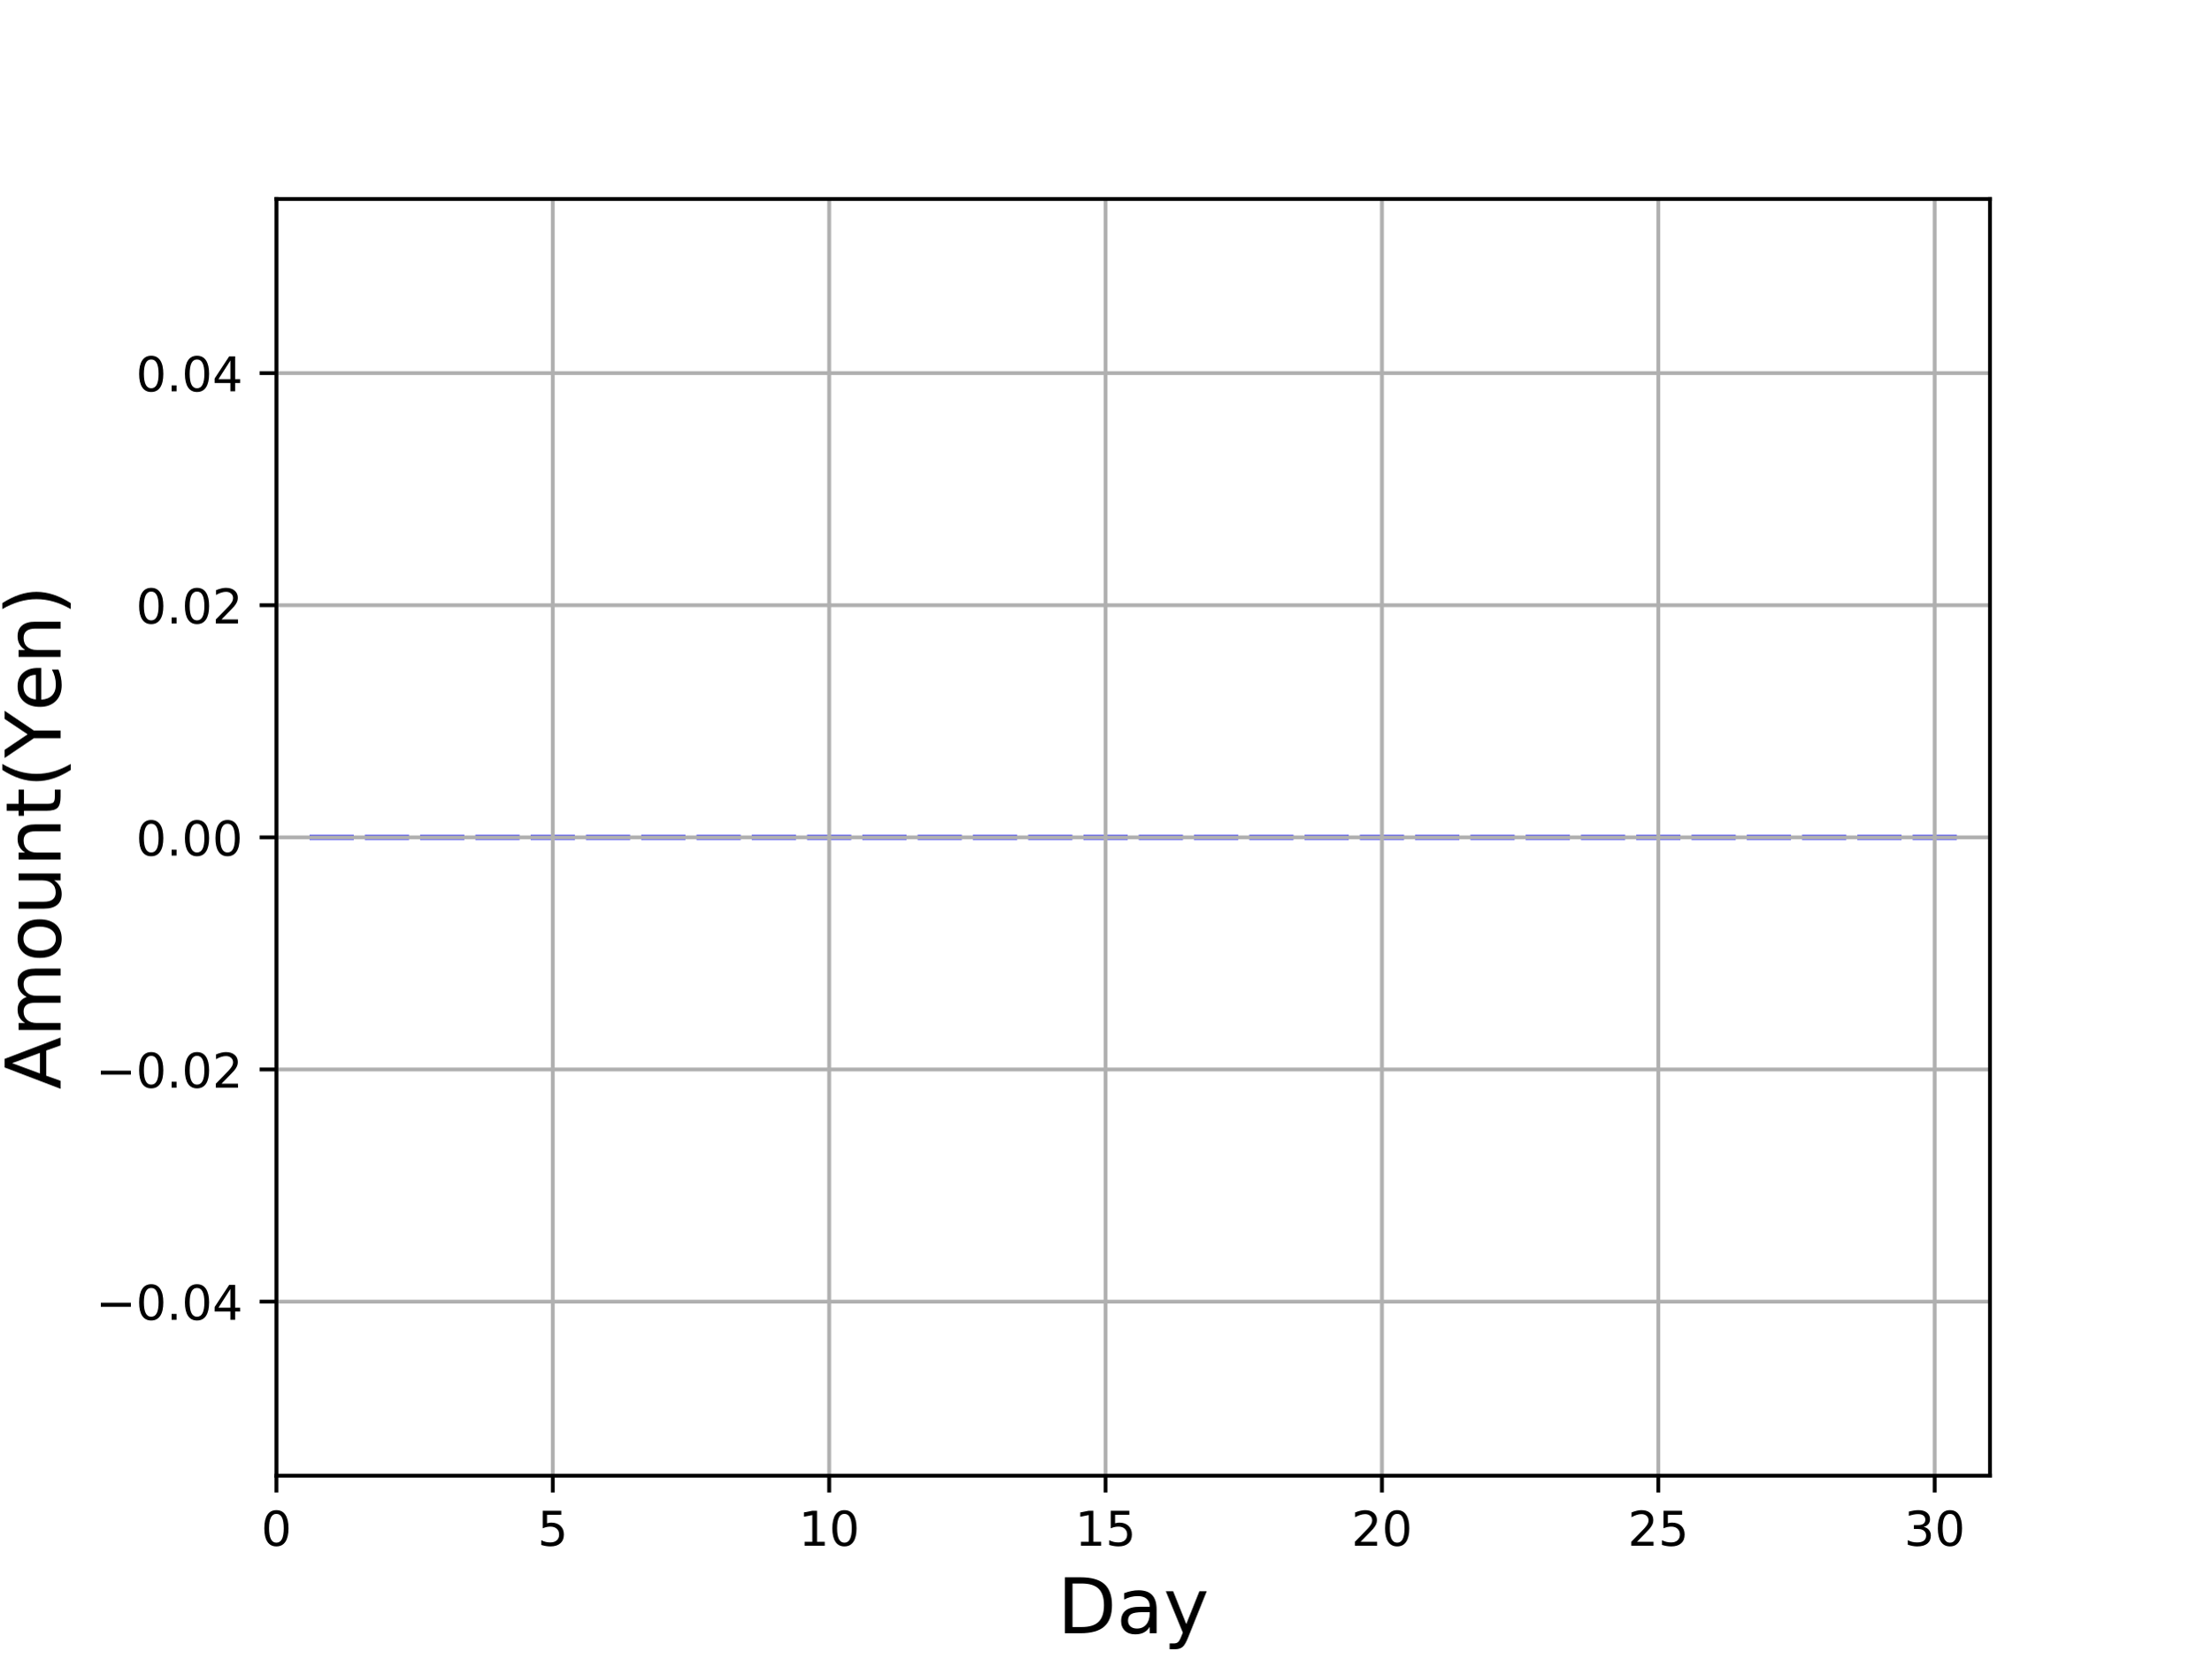
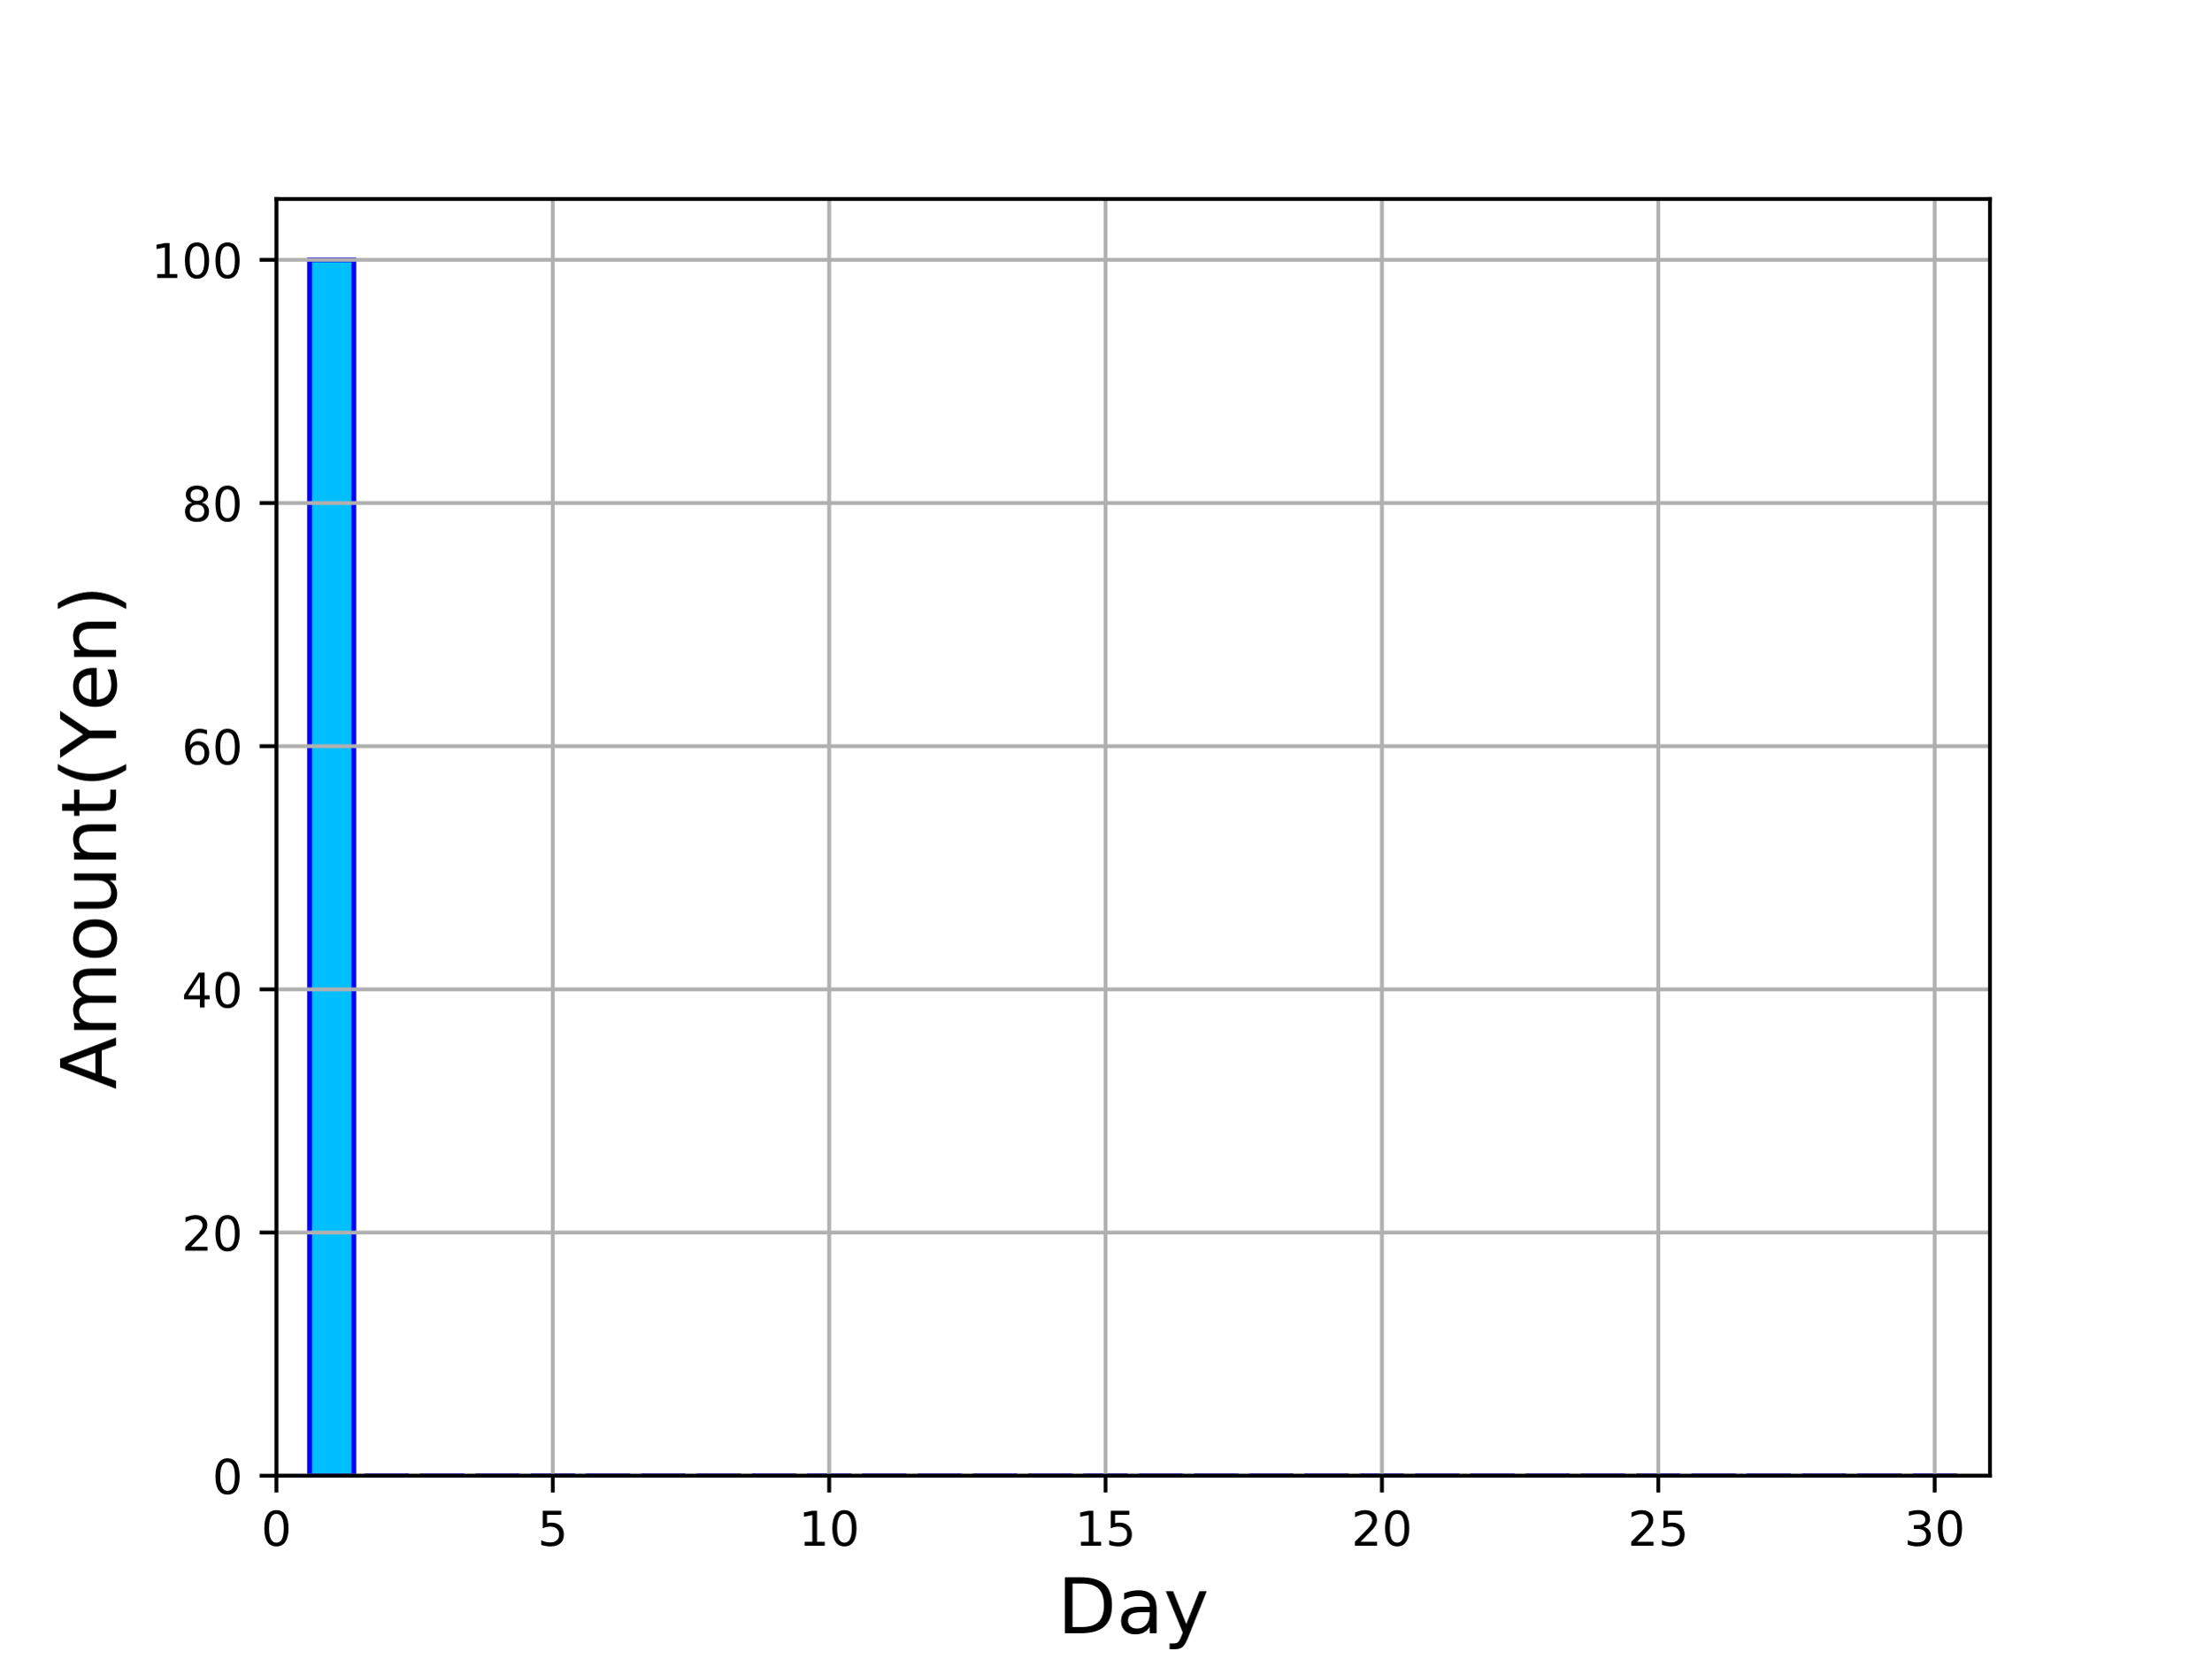
<svg xmlns="http://www.w3.org/2000/svg" xmlns:xlink="http://www.w3.org/1999/xlink" height="345.6pt" version="1.1" viewBox="0 0 460.8 345.6" width="460.8pt">
  <defs>
    <style type="text/css">
*{stroke-linecap:butt;stroke-linejoin:round;}
  </style>
  </defs>
  <g id="figure_1">
    <g id="patch_1">
      <path d="M 0 345.6  L 460.8 345.6  L 460.8 0  L 0 0  z " style="fill:none;" />
    </g>
    <g id="axes_1">
      <g id="patch_2">
        <path d="M 57.6 307.584  L 414.72 307.584  L 414.72 41.472  L 57.6 41.472  z " style="fill:none;" />
      </g>
      <g id="patch_3">
-         <path clip-path="url(#p0547ebb774)" d="M 64.512 174.528  L 73.728 174.528  L 73.728 174.528  L 64.512 174.528  z " style="fill:#00bfff;stroke:#0000ff;stroke-linejoin:miter;" />
+         <path clip-path="url(#pcde2039272)" d="M 64.512 307.584  L 73.728 307.584  L 73.728 54.144  L 64.512 54.144  z " style="fill:#00bfff;stroke:#0000ff;stroke-linejoin:miter;" />
      </g>
      <g id="patch_4">
-         <path clip-path="url(#p0547ebb774)" d="M 76.032 174.528  L 85.248 174.528  L 85.248 174.528  L 76.032 174.528  z " style="fill:#00bfff;stroke:#0000ff;stroke-linejoin:miter;" />
+         <path clip-path="url(#pcde2039272)" d="M 76.032 307.584  L 85.248 307.584  L 85.248 307.584  L 76.032 307.584  z " style="fill:#00bfff;stroke:#0000ff;stroke-linejoin:miter;" />
      </g>
      <g id="patch_5">
-         <path clip-path="url(#p0547ebb774)" d="M 87.552 174.528  L 96.768 174.528  L 96.768 174.528  L 87.552 174.528  z " style="fill:#00bfff;stroke:#0000ff;stroke-linejoin:miter;" />
+         <path clip-path="url(#pcde2039272)" d="M 87.552 307.584  L 96.768 307.584  L 96.768 307.584  L 87.552 307.584  z " style="fill:#00bfff;stroke:#0000ff;stroke-linejoin:miter;" />
      </g>
      <g id="patch_6">
-         <path clip-path="url(#p0547ebb774)" d="M 99.072 174.528  L 108.288 174.528  L 108.288 174.528  L 99.072 174.528  z " style="fill:#00bfff;stroke:#0000ff;stroke-linejoin:miter;" />
+         <path clip-path="url(#pcde2039272)" d="M 99.072 307.584  L 108.288 307.584  L 108.288 307.584  L 99.072 307.584  z " style="fill:#00bfff;stroke:#0000ff;stroke-linejoin:miter;" />
      </g>
      <g id="patch_7">
-         <path clip-path="url(#p0547ebb774)" d="M 110.592 174.528  L 119.808 174.528  L 119.808 174.528  L 110.592 174.528  z " style="fill:#00bfff;stroke:#0000ff;stroke-linejoin:miter;" />
+         <path clip-path="url(#pcde2039272)" d="M 110.592 307.584  L 119.808 307.584  L 119.808 307.584  L 110.592 307.584  z " style="fill:#00bfff;stroke:#0000ff;stroke-linejoin:miter;" />
      </g>
      <g id="patch_8">
-         <path clip-path="url(#p0547ebb774)" d="M 122.112 174.528  L 131.328 174.528  L 131.328 174.528  L 122.112 174.528  z " style="fill:#00bfff;stroke:#0000ff;stroke-linejoin:miter;" />
+         <path clip-path="url(#pcde2039272)" d="M 122.112 307.584  L 131.328 307.584  L 131.328 307.584  L 122.112 307.584  z " style="fill:#00bfff;stroke:#0000ff;stroke-linejoin:miter;" />
      </g>
      <g id="patch_9">
-         <path clip-path="url(#p0547ebb774)" d="M 133.632 174.528  L 142.848 174.528  L 142.848 174.528  L 133.632 174.528  z " style="fill:#00bfff;stroke:#0000ff;stroke-linejoin:miter;" />
+         <path clip-path="url(#pcde2039272)" d="M 133.632 307.584  L 142.848 307.584  L 142.848 307.584  L 133.632 307.584  z " style="fill:#00bfff;stroke:#0000ff;stroke-linejoin:miter;" />
      </g>
      <g id="patch_10">
-         <path clip-path="url(#p0547ebb774)" d="M 145.152 174.528  L 154.368 174.528  L 154.368 174.528  L 145.152 174.528  z " style="fill:#00bfff;stroke:#0000ff;stroke-linejoin:miter;" />
+         <path clip-path="url(#pcde2039272)" d="M 145.152 307.584  L 154.368 307.584  L 154.368 307.584  L 145.152 307.584  z " style="fill:#00bfff;stroke:#0000ff;stroke-linejoin:miter;" />
      </g>
      <g id="patch_11">
-         <path clip-path="url(#p0547ebb774)" d="M 156.672 174.528  L 165.888 174.528  L 165.888 174.528  L 156.672 174.528  z " style="fill:#00bfff;stroke:#0000ff;stroke-linejoin:miter;" />
+         <path clip-path="url(#pcde2039272)" d="M 156.672 307.584  L 165.888 307.584  L 165.888 307.584  L 156.672 307.584  z " style="fill:#00bfff;stroke:#0000ff;stroke-linejoin:miter;" />
      </g>
      <g id="patch_12">
-         <path clip-path="url(#p0547ebb774)" d="M 168.192 174.528  L 177.408 174.528  L 177.408 174.528  L 168.192 174.528  z " style="fill:#00bfff;stroke:#0000ff;stroke-linejoin:miter;" />
+         <path clip-path="url(#pcde2039272)" d="M 168.192 307.584  L 177.408 307.584  L 177.408 307.584  L 168.192 307.584  z " style="fill:#00bfff;stroke:#0000ff;stroke-linejoin:miter;" />
      </g>
      <g id="patch_13">
-         <path clip-path="url(#p0547ebb774)" d="M 179.712 174.528  L 188.928 174.528  L 188.928 174.528  L 179.712 174.528  z " style="fill:#00bfff;stroke:#0000ff;stroke-linejoin:miter;" />
+         <path clip-path="url(#pcde2039272)" d="M 179.712 307.584  L 188.928 307.584  L 188.928 307.584  L 179.712 307.584  z " style="fill:#00bfff;stroke:#0000ff;stroke-linejoin:miter;" />
      </g>
      <g id="patch_14">
-         <path clip-path="url(#p0547ebb774)" d="M 191.232 174.528  L 200.448 174.528  L 200.448 174.528  L 191.232 174.528  z " style="fill:#00bfff;stroke:#0000ff;stroke-linejoin:miter;" />
+         <path clip-path="url(#pcde2039272)" d="M 191.232 307.584  L 200.448 307.584  L 200.448 307.584  L 191.232 307.584  z " style="fill:#00bfff;stroke:#0000ff;stroke-linejoin:miter;" />
      </g>
      <g id="patch_15">
-         <path clip-path="url(#p0547ebb774)" d="M 202.752 174.528  L 211.968 174.528  L 211.968 174.528  L 202.752 174.528  z " style="fill:#00bfff;stroke:#0000ff;stroke-linejoin:miter;" />
+         <path clip-path="url(#pcde2039272)" d="M 202.752 307.584  L 211.968 307.584  L 211.968 307.584  L 202.752 307.584  z " style="fill:#00bfff;stroke:#0000ff;stroke-linejoin:miter;" />
      </g>
      <g id="patch_16">
-         <path clip-path="url(#p0547ebb774)" d="M 214.272 174.528  L 223.488 174.528  L 223.488 174.528  L 214.272 174.528  z " style="fill:#00bfff;stroke:#0000ff;stroke-linejoin:miter;" />
+         <path clip-path="url(#pcde2039272)" d="M 214.272 307.584  L 223.488 307.584  L 223.488 307.584  L 214.272 307.584  z " style="fill:#00bfff;stroke:#0000ff;stroke-linejoin:miter;" />
      </g>
      <g id="patch_17">
-         <path clip-path="url(#p0547ebb774)" d="M 225.792 174.528  L 235.008 174.528  L 235.008 174.528  L 225.792 174.528  z " style="fill:#00bfff;stroke:#0000ff;stroke-linejoin:miter;" />
+         <path clip-path="url(#pcde2039272)" d="M 225.792 307.584  L 235.008 307.584  L 235.008 307.584  L 225.792 307.584  z " style="fill:#00bfff;stroke:#0000ff;stroke-linejoin:miter;" />
      </g>
      <g id="patch_18">
-         <path clip-path="url(#p0547ebb774)" d="M 237.312 174.528  L 246.528 174.528  L 246.528 174.528  L 237.312 174.528  z " style="fill:#00bfff;stroke:#0000ff;stroke-linejoin:miter;" />
+         <path clip-path="url(#pcde2039272)" d="M 237.312 307.584  L 246.528 307.584  L 246.528 307.584  L 237.312 307.584  z " style="fill:#00bfff;stroke:#0000ff;stroke-linejoin:miter;" />
      </g>
      <g id="patch_19">
-         <path clip-path="url(#p0547ebb774)" d="M 248.832 174.528  L 258.048 174.528  L 258.048 174.528  L 248.832 174.528  z " style="fill:#00bfff;stroke:#0000ff;stroke-linejoin:miter;" />
+         <path clip-path="url(#pcde2039272)" d="M 248.832 307.584  L 258.048 307.584  L 258.048 307.584  L 248.832 307.584  z " style="fill:#00bfff;stroke:#0000ff;stroke-linejoin:miter;" />
      </g>
      <g id="patch_20">
-         <path clip-path="url(#p0547ebb774)" d="M 260.352 174.528  L 269.568 174.528  L 269.568 174.528  L 260.352 174.528  z " style="fill:#00bfff;stroke:#0000ff;stroke-linejoin:miter;" />
+         <path clip-path="url(#pcde2039272)" d="M 260.352 307.584  L 269.568 307.584  L 269.568 307.584  L 260.352 307.584  z " style="fill:#00bfff;stroke:#0000ff;stroke-linejoin:miter;" />
      </g>
      <g id="patch_21">
-         <path clip-path="url(#p0547ebb774)" d="M 271.872 174.528  L 281.088 174.528  L 281.088 174.528  L 271.872 174.528  z " style="fill:#00bfff;stroke:#0000ff;stroke-linejoin:miter;" />
+         <path clip-path="url(#pcde2039272)" d="M 271.872 307.584  L 281.088 307.584  L 281.088 307.584  L 271.872 307.584  z " style="fill:#00bfff;stroke:#0000ff;stroke-linejoin:miter;" />
      </g>
      <g id="patch_22">
-         <path clip-path="url(#p0547ebb774)" d="M 283.392 174.528  L 292.608 174.528  L 292.608 174.528  L 283.392 174.528  z " style="fill:#00bfff;stroke:#0000ff;stroke-linejoin:miter;" />
+         <path clip-path="url(#pcde2039272)" d="M 283.392 307.584  L 292.608 307.584  L 292.608 307.584  L 283.392 307.584  z " style="fill:#00bfff;stroke:#0000ff;stroke-linejoin:miter;" />
      </g>
      <g id="patch_23">
-         <path clip-path="url(#p0547ebb774)" d="M 294.912 174.528  L 304.128 174.528  L 304.128 174.528  L 294.912 174.528  z " style="fill:#00bfff;stroke:#0000ff;stroke-linejoin:miter;" />
+         <path clip-path="url(#pcde2039272)" d="M 294.912 307.584  L 304.128 307.584  L 304.128 307.584  L 294.912 307.584  z " style="fill:#00bfff;stroke:#0000ff;stroke-linejoin:miter;" />
      </g>
      <g id="patch_24">
-         <path clip-path="url(#p0547ebb774)" d="M 306.432 174.528  L 315.648 174.528  L 315.648 174.528  L 306.432 174.528  z " style="fill:#00bfff;stroke:#0000ff;stroke-linejoin:miter;" />
+         <path clip-path="url(#pcde2039272)" d="M 306.432 307.584  L 315.648 307.584  L 315.648 307.584  L 306.432 307.584  z " style="fill:#00bfff;stroke:#0000ff;stroke-linejoin:miter;" />
      </g>
      <g id="patch_25">
-         <path clip-path="url(#p0547ebb774)" d="M 317.952 174.528  L 327.168 174.528  L 327.168 174.528  L 317.952 174.528  z " style="fill:#00bfff;stroke:#0000ff;stroke-linejoin:miter;" />
+         <path clip-path="url(#pcde2039272)" d="M 317.952 307.584  L 327.168 307.584  L 327.168 307.584  L 317.952 307.584  z " style="fill:#00bfff;stroke:#0000ff;stroke-linejoin:miter;" />
      </g>
      <g id="patch_26">
-         <path clip-path="url(#p0547ebb774)" d="M 329.472 174.528  L 338.688 174.528  L 338.688 174.528  L 329.472 174.528  z " style="fill:#00bfff;stroke:#0000ff;stroke-linejoin:miter;" />
+         <path clip-path="url(#pcde2039272)" d="M 329.472 307.584  L 338.688 307.584  L 338.688 307.584  L 329.472 307.584  z " style="fill:#00bfff;stroke:#0000ff;stroke-linejoin:miter;" />
      </g>
      <g id="patch_27">
-         <path clip-path="url(#p0547ebb774)" d="M 340.992 174.528  L 350.208 174.528  L 350.208 174.528  L 340.992 174.528  z " style="fill:#00bfff;stroke:#0000ff;stroke-linejoin:miter;" />
+         <path clip-path="url(#pcde2039272)" d="M 340.992 307.584  L 350.208 307.584  L 350.208 307.584  L 340.992 307.584  z " style="fill:#00bfff;stroke:#0000ff;stroke-linejoin:miter;" />
      </g>
      <g id="patch_28">
-         <path clip-path="url(#p0547ebb774)" d="M 352.512 174.528  L 361.728 174.528  L 361.728 174.528  L 352.512 174.528  z " style="fill:#00bfff;stroke:#0000ff;stroke-linejoin:miter;" />
+         <path clip-path="url(#pcde2039272)" d="M 352.512 307.584  L 361.728 307.584  L 361.728 307.584  L 352.512 307.584  z " style="fill:#00bfff;stroke:#0000ff;stroke-linejoin:miter;" />
      </g>
      <g id="patch_29">
-         <path clip-path="url(#p0547ebb774)" d="M 364.032 174.528  L 373.248 174.528  L 373.248 174.528  L 364.032 174.528  z " style="fill:#00bfff;stroke:#0000ff;stroke-linejoin:miter;" />
+         <path clip-path="url(#pcde2039272)" d="M 364.032 307.584  L 373.248 307.584  L 373.248 307.584  L 364.032 307.584  z " style="fill:#00bfff;stroke:#0000ff;stroke-linejoin:miter;" />
      </g>
      <g id="patch_30">
-         <path clip-path="url(#p0547ebb774)" d="M 375.552 174.528  L 384.768 174.528  L 384.768 174.528  L 375.552 174.528  z " style="fill:#00bfff;stroke:#0000ff;stroke-linejoin:miter;" />
+         <path clip-path="url(#pcde2039272)" d="M 375.552 307.584  L 384.768 307.584  L 384.768 307.584  L 375.552 307.584  z " style="fill:#00bfff;stroke:#0000ff;stroke-linejoin:miter;" />
      </g>
      <g id="patch_31">
-         <path clip-path="url(#p0547ebb774)" d="M 387.072 174.528  L 396.288 174.528  L 396.288 174.528  L 387.072 174.528  z " style="fill:#00bfff;stroke:#0000ff;stroke-linejoin:miter;" />
+         <path clip-path="url(#pcde2039272)" d="M 387.072 307.584  L 396.288 307.584  L 396.288 307.584  L 387.072 307.584  z " style="fill:#00bfff;stroke:#0000ff;stroke-linejoin:miter;" />
      </g>
      <g id="patch_32">
-         <path clip-path="url(#p0547ebb774)" d="M 398.592 174.528  L 407.808 174.528  L 407.808 174.528  L 398.592 174.528  z " style="fill:#00bfff;stroke:#0000ff;stroke-linejoin:miter;" />
+         <path clip-path="url(#pcde2039272)" d="M 398.592 307.584  L 407.808 307.584  L 407.808 307.584  L 398.592 307.584  z " style="fill:#00bfff;stroke:#0000ff;stroke-linejoin:miter;" />
      </g>
      <g id="matplotlib.axis_1">
        <g id="xtick_1">
          <g id="line2d_1">
-             <path clip-path="url(#p0547ebb774)" d="M 57.6 307.584  L 57.6 41.472  " style="fill:none;stroke:#b0b0b0;stroke-linecap:square;stroke-width:0.8;" />
+             <path clip-path="url(#pcde2039272)" d="M 57.6 307.584  L 57.6 41.472  " style="fill:none;stroke:#b0b0b0;stroke-linecap:square;stroke-width:0.8;" />
          </g>
          <g id="line2d_2">
            <defs>
-               <path d="M 0 0  L 0 3.5  " id="mde646bee61" style="stroke:#000000;stroke-width:0.8;" />
-             </defs>
-             <g>
-               <use style="stroke:#000000;stroke-width:0.8;" x="57.6" xlink:href="#mde646bee61" y="307.584" />
+               <path d="M 0 0  L 0 3.5  " id="m57286261e5" style="stroke:#000000;stroke-width:0.8;" />
+             </defs>
+             <g>
+               <use style="stroke:#000000;stroke-width:0.8;" x="57.6" xlink:href="#m57286261e5" y="307.584" />
            </g>
          </g>
          <g id="text_1">
            <defs>
              <path d="M 31.781 66.406  Q 24.172 66.406 20.328 58.906  Q 16.5 51.422 16.5 36.375  Q 16.5 21.391 20.328 13.891  Q 24.172 6.391 31.781 6.391  Q 39.453 6.391 43.281 13.891  Q 47.125 21.391 47.125 36.375  Q 47.125 51.422 43.281 58.906  Q 39.453 66.406 31.781 66.406  z M 31.781 74.219  Q 44.047 74.219 50.516 64.516  Q 56.984 54.828 56.984 36.375  Q 56.984 17.969 50.516 8.266  Q 44.047 -1.422 31.781 -1.422  Q 19.531 -1.422 13.062 8.266  Q 6.594 17.969 6.594 36.375  Q 6.594 54.828 13.062 64.516  Q 19.531 74.219 31.781 74.219  z " id="DejaVuSans-48" />
            </defs>
            <g transform="translate(54.41875 322.1824)scale(0.1 -0.1)">
              <use xlink:href="#DejaVuSans-48" />
            </g>
          </g>
        </g>
        <g id="xtick_2">
          <g id="line2d_3">
-             <path clip-path="url(#p0547ebb774)" d="M 115.2 307.584  L 115.2 41.472  " style="fill:none;stroke:#b0b0b0;stroke-linecap:square;stroke-width:0.8;" />
+             <path clip-path="url(#pcde2039272)" d="M 115.2 307.584  L 115.2 41.472  " style="fill:none;stroke:#b0b0b0;stroke-linecap:square;stroke-width:0.8;" />
          </g>
          <g id="line2d_4">
            <g>
-               <use style="stroke:#000000;stroke-width:0.8;" x="115.2" xlink:href="#mde646bee61" y="307.584" />
+               <use style="stroke:#000000;stroke-width:0.8;" x="115.2" xlink:href="#m57286261e5" y="307.584" />
            </g>
          </g>
          <g id="text_2">
            <defs>
              <path d="M 10.797 72.906  L 49.516 72.906  L 49.516 64.594  L 19.828 64.594  L 19.828 46.734  Q 21.969 47.469 24.109 47.828  Q 26.266 48.188 28.422 48.188  Q 40.625 48.188 47.75 41.5  Q 54.891 34.812 54.891 23.391  Q 54.891 11.625 47.562 5.094  Q 40.234 -1.422 26.906 -1.422  Q 22.312 -1.422 17.547 -0.641  Q 12.797 0.141 7.719 1.703  L 7.719 11.625  Q 12.109 9.234 16.797 8.062  Q 21.484 6.891 26.703 6.891  Q 35.156 6.891 40.078 11.328  Q 45.016 15.766 45.016 23.391  Q 45.016 31 40.078 35.438  Q 35.156 39.891 26.703 39.891  Q 22.75 39.891 18.812 39.016  Q 14.891 38.141 10.797 36.281  z " id="DejaVuSans-53" />
            </defs>
            <g transform="translate(112.0187 322.1824)scale(0.1 -0.1)">
              <use xlink:href="#DejaVuSans-53" />
            </g>
          </g>
        </g>
        <g id="xtick_3">
          <g id="line2d_5">
-             <path clip-path="url(#p0547ebb774)" d="M 172.8 307.584  L 172.8 41.472  " style="fill:none;stroke:#b0b0b0;stroke-linecap:square;stroke-width:0.8;" />
+             <path clip-path="url(#pcde2039272)" d="M 172.8 307.584  L 172.8 41.472  " style="fill:none;stroke:#b0b0b0;stroke-linecap:square;stroke-width:0.8;" />
          </g>
          <g id="line2d_6">
            <g>
-               <use style="stroke:#000000;stroke-width:0.8;" x="172.8" xlink:href="#mde646bee61" y="307.584" />
+               <use style="stroke:#000000;stroke-width:0.8;" x="172.8" xlink:href="#m57286261e5" y="307.584" />
            </g>
          </g>
          <g id="text_3">
            <defs>
              <path d="M 12.406 8.297  L 28.516 8.297  L 28.516 63.922  L 10.984 60.406  L 10.984 69.391  L 28.422 72.906  L 38.281 72.906  L 38.281 8.297  L 54.391 8.297  L 54.391 0  L 12.406 0  z " id="DejaVuSans-49" />
            </defs>
            <g transform="translate(166.4375 322.1824)scale(0.1 -0.1)">
              <use xlink:href="#DejaVuSans-49" />
              <use x="63.623" xlink:href="#DejaVuSans-48" />
            </g>
          </g>
        </g>
        <g id="xtick_4">
          <g id="line2d_7">
-             <path clip-path="url(#p0547ebb774)" d="M 230.4 307.584  L 230.4 41.472  " style="fill:none;stroke:#b0b0b0;stroke-linecap:square;stroke-width:0.8;" />
+             <path clip-path="url(#pcde2039272)" d="M 230.4 307.584  L 230.4 41.472  " style="fill:none;stroke:#b0b0b0;stroke-linecap:square;stroke-width:0.8;" />
          </g>
          <g id="line2d_8">
            <g>
-               <use style="stroke:#000000;stroke-width:0.8;" x="230.4" xlink:href="#mde646bee61" y="307.584" />
+               <use style="stroke:#000000;stroke-width:0.8;" x="230.4" xlink:href="#m57286261e5" y="307.584" />
            </g>
          </g>
          <g id="text_4">
            <g transform="translate(224.0375 322.1824)scale(0.1 -0.1)">
              <use xlink:href="#DejaVuSans-49" />
              <use x="63.623" xlink:href="#DejaVuSans-53" />
            </g>
          </g>
        </g>
        <g id="xtick_5">
          <g id="line2d_9">
-             <path clip-path="url(#p0547ebb774)" d="M 288 307.584  L 288 41.472  " style="fill:none;stroke:#b0b0b0;stroke-linecap:square;stroke-width:0.8;" />
+             <path clip-path="url(#pcde2039272)" d="M 288 307.584  L 288 41.472  " style="fill:none;stroke:#b0b0b0;stroke-linecap:square;stroke-width:0.8;" />
          </g>
          <g id="line2d_10">
            <g>
-               <use style="stroke:#000000;stroke-width:0.8;" x="288" xlink:href="#mde646bee61" y="307.584" />
+               <use style="stroke:#000000;stroke-width:0.8;" x="288" xlink:href="#m57286261e5" y="307.584" />
            </g>
          </g>
          <g id="text_5">
            <defs>
              <path d="M 19.188 8.297  L 53.609 8.297  L 53.609 0  L 7.328 0  L 7.328 8.297  Q 12.938 14.109 22.625 23.891  Q 32.328 33.688 34.812 36.531  Q 39.547 41.844 41.422 45.531  Q 43.312 49.219 43.312 52.781  Q 43.312 58.594 39.234 62.25  Q 35.156 65.922 28.609 65.922  Q 23.969 65.922 18.812 64.312  Q 13.672 62.703 7.812 59.422  L 7.812 69.391  Q 13.766 71.781 18.938 73  Q 24.125 74.219 28.422 74.219  Q 39.75 74.219 46.484 68.547  Q 53.219 62.891 53.219 53.422  Q 53.219 48.922 51.531 44.891  Q 49.859 40.875 45.406 35.406  Q 44.188 33.984 37.641 27.219  Q 31.109 20.453 19.188 8.297  z " id="DejaVuSans-50" />
            </defs>
            <g transform="translate(281.6375 322.1824)scale(0.1 -0.1)">
              <use xlink:href="#DejaVuSans-50" />
              <use x="63.623" xlink:href="#DejaVuSans-48" />
            </g>
          </g>
        </g>
        <g id="xtick_6">
          <g id="line2d_11">
-             <path clip-path="url(#p0547ebb774)" d="M 345.6 307.584  L 345.6 41.472  " style="fill:none;stroke:#b0b0b0;stroke-linecap:square;stroke-width:0.8;" />
+             <path clip-path="url(#pcde2039272)" d="M 345.6 307.584  L 345.6 41.472  " style="fill:none;stroke:#b0b0b0;stroke-linecap:square;stroke-width:0.8;" />
          </g>
          <g id="line2d_12">
            <g>
-               <use style="stroke:#000000;stroke-width:0.8;" x="345.6" xlink:href="#mde646bee61" y="307.584" />
+               <use style="stroke:#000000;stroke-width:0.8;" x="345.6" xlink:href="#m57286261e5" y="307.584" />
            </g>
          </g>
          <g id="text_6">
            <g transform="translate(339.2375 322.1824)scale(0.1 -0.1)">
              <use xlink:href="#DejaVuSans-50" />
              <use x="63.623" xlink:href="#DejaVuSans-53" />
            </g>
          </g>
        </g>
        <g id="xtick_7">
          <g id="line2d_13">
-             <path clip-path="url(#p0547ebb774)" d="M 403.2 307.584  L 403.2 41.472  " style="fill:none;stroke:#b0b0b0;stroke-linecap:square;stroke-width:0.8;" />
+             <path clip-path="url(#pcde2039272)" d="M 403.2 307.584  L 403.2 41.472  " style="fill:none;stroke:#b0b0b0;stroke-linecap:square;stroke-width:0.8;" />
          </g>
          <g id="line2d_14">
            <g>
-               <use style="stroke:#000000;stroke-width:0.8;" x="403.2" xlink:href="#mde646bee61" y="307.584" />
+               <use style="stroke:#000000;stroke-width:0.8;" x="403.2" xlink:href="#m57286261e5" y="307.584" />
            </g>
          </g>
          <g id="text_7">
            <defs>
              <path d="M 40.578 39.312  Q 47.656 37.797 51.625 33  Q 55.609 28.219 55.609 21.188  Q 55.609 10.406 48.188 4.484  Q 40.766 -1.422 27.094 -1.422  Q 22.516 -1.422 17.656 -0.516  Q 12.797 0.391 7.625 2.203  L 7.625 11.719  Q 11.719 9.328 16.594 8.109  Q 21.484 6.891 26.812 6.891  Q 36.078 6.891 40.938 10.547  Q 45.797 14.203 45.797 21.188  Q 45.797 27.641 41.281 31.266  Q 36.766 34.906 28.719 34.906  L 20.219 34.906  L 20.219 43.016  L 29.109 43.016  Q 36.375 43.016 40.234 45.922  Q 44.094 48.828 44.094 54.297  Q 44.094 59.906 40.109 62.906  Q 36.141 65.922 28.719 65.922  Q 24.656 65.922 20.016 65.031  Q 15.375 64.156 9.812 62.312  L 9.812 71.094  Q 15.438 72.656 20.344 73.438  Q 25.25 74.219 29.594 74.219  Q 40.828 74.219 47.359 69.109  Q 53.906 64.016 53.906 55.328  Q 53.906 49.266 50.438 45.094  Q 46.969 40.922 40.578 39.312  z " id="DejaVuSans-51" />
            </defs>
            <g transform="translate(396.8375 322.1824)scale(0.1 -0.1)">
              <use xlink:href="#DejaVuSans-51" />
              <use x="63.623" xlink:href="#DejaVuSans-48" />
            </g>
          </g>
        </g>
        <g id="text_8">
          <defs>
            <path d="M 19.672 64.797  L 19.672 8.109  L 31.594 8.109  Q 46.688 8.109 53.688 14.938  Q 60.688 21.781 60.688 36.531  Q 60.688 51.172 53.688 57.984  Q 46.688 64.797 31.594 64.797  z M 9.812 72.906  L 30.078 72.906  Q 51.266 72.906 61.172 64.094  Q 71.094 55.281 71.094 36.531  Q 71.094 17.672 61.125 8.828  Q 51.172 0 30.078 0  L 9.812 0  z " id="DejaVuSans-68" />
            <path d="M 34.281 27.484  Q 23.391 27.484 19.188 25  Q 14.984 22.516 14.984 16.5  Q 14.984 11.719 18.141 8.906  Q 21.297 6.109 26.703 6.109  Q 34.188 6.109 38.703 11.406  Q 43.219 16.703 43.219 25.484  L 43.219 27.484  z M 52.203 31.203  L 52.203 0  L 43.219 0  L 43.219 8.297  Q 40.141 3.328 35.547 0.953  Q 30.953 -1.422 24.312 -1.422  Q 15.922 -1.422 10.953 3.297  Q 6 8.016 6 15.922  Q 6 25.141 12.172 29.828  Q 18.359 34.516 30.609 34.516  L 43.219 34.516  L 43.219 35.406  Q 43.219 41.609 39.141 45  Q 35.062 48.391 27.688 48.391  Q 23 48.391 18.547 47.266  Q 14.109 46.141 10.016 43.891  L 10.016 52.203  Q 14.938 54.109 19.578 55.047  Q 24.219 56 28.609 56  Q 40.484 56 46.344 49.844  Q 52.203 43.703 52.203 31.203  z " id="DejaVuSans-97" />
            <path d="M 32.172 -5.078  Q 28.375 -14.844 24.75 -17.812  Q 21.141 -20.797 15.094 -20.797  L 7.906 -20.797  L 7.906 -13.281  L 13.188 -13.281  Q 16.891 -13.281 18.938 -11.516  Q 21 -9.766 23.484 -3.219  L 25.094 0.875  L 2.984 54.688  L 12.5 54.688  L 29.594 11.922  L 46.688 54.688  L 56.203 54.688  z " id="DejaVuSans-121" />
          </defs>
          <g transform="translate(220.3625 340.4196)scale(0.16 -0.16)">
            <use xlink:href="#DejaVuSans-68" />
            <use x="77.002" xlink:href="#DejaVuSans-97" />
            <use x="138.281" xlink:href="#DejaVuSans-121" />
          </g>
        </g>
      </g>
      <g id="matplotlib.axis_2">
        <g id="ytick_1">
          <g id="line2d_15">
-             <path clip-path="url(#p0547ebb774)" d="M 57.6 271.296  L 414.72 271.296  " style="fill:none;stroke:#b0b0b0;stroke-linecap:square;stroke-width:0.8;" />
+             <path clip-path="url(#pcde2039272)" d="M 57.6 307.584  L 414.72 307.584  " style="fill:none;stroke:#b0b0b0;stroke-linecap:square;stroke-width:0.8;" />
          </g>
          <g id="line2d_16">
            <defs>
-               <path d="M 0 0  L -3.5 0  " id="m40915c09cc" style="stroke:#000000;stroke-width:0.8;" />
-             </defs>
-             <g>
-               <use style="stroke:#000000;stroke-width:0.8;" x="57.6" xlink:href="#m40915c09cc" y="271.296" />
+               <path d="M 0 0  L -3.5 0  " id="m021aee9ee1" style="stroke:#000000;stroke-width:0.8;" />
+             </defs>
+             <g>
+               <use style="stroke:#000000;stroke-width:0.8;" x="57.6" xlink:href="#m021aee9ee1" y="307.584" />
            </g>
          </g>
          <g id="text_9">
-             <defs>
-               <path d="M 10.594 35.5  L 73.188 35.5  L 73.188 27.203  L 10.594 27.203  z " id="DejaVuSans-8722" />
-               <path d="M 10.688 12.406  L 21 12.406  L 21 0  L 10.688 0  z " id="DejaVuSans-46" />
-               <path d="M 37.797 64.312  L 12.891 25.391  L 37.797 25.391  z M 35.203 72.906  L 47.609 72.906  L 47.609 25.391  L 58.016 25.391  L 58.016 17.188  L 47.609 17.188  L 47.609 0  L 37.797 0  L 37.797 17.188  L 4.891 17.188  L 4.891 26.703  z " id="DejaVuSans-52" />
-             </defs>
-             <g transform="translate(19.95469 275.0952)scale(0.1 -0.1)">
-               <use xlink:href="#DejaVuSans-8722" />
-               <use x="83.789" xlink:href="#DejaVuSans-48" />
-               <use x="147.412" xlink:href="#DejaVuSans-46" />
-               <use x="179.199" xlink:href="#DejaVuSans-48" />
-               <use x="242.822" xlink:href="#DejaVuSans-52" />
+             <g transform="translate(44.2375 311.3832)scale(0.1 -0.1)">
+               <use xlink:href="#DejaVuSans-48" />
            </g>
          </g>
        </g>
        <g id="ytick_2">
          <g id="line2d_17">
-             <path clip-path="url(#p0547ebb774)" d="M 57.6 222.912  L 414.72 222.912  " style="fill:none;stroke:#b0b0b0;stroke-linecap:square;stroke-width:0.8;" />
+             <path clip-path="url(#pcde2039272)" d="M 57.6 256.896  L 414.72 256.896  " style="fill:none;stroke:#b0b0b0;stroke-linecap:square;stroke-width:0.8;" />
          </g>
          <g id="line2d_18">
            <g>
-               <use style="stroke:#000000;stroke-width:0.8;" x="57.6" xlink:href="#m40915c09cc" y="222.912" />
+               <use style="stroke:#000000;stroke-width:0.8;" x="57.6" xlink:href="#m021aee9ee1" y="256.896" />
            </g>
          </g>
          <g id="text_10">
-             <g transform="translate(19.95469 226.7112)scale(0.1 -0.1)">
-               <use xlink:href="#DejaVuSans-8722" />
-               <use x="83.789" xlink:href="#DejaVuSans-48" />
-               <use x="147.412" xlink:href="#DejaVuSans-46" />
-               <use x="179.199" xlink:href="#DejaVuSans-48" />
-               <use x="242.822" xlink:href="#DejaVuSans-50" />
+             <g transform="translate(37.875 260.6952)scale(0.1 -0.1)">
+               <use xlink:href="#DejaVuSans-50" />
+               <use x="63.623" xlink:href="#DejaVuSans-48" />
            </g>
          </g>
        </g>
        <g id="ytick_3">
          <g id="line2d_19">
-             <path clip-path="url(#p0547ebb774)" d="M 57.6 174.528  L 414.72 174.528  " style="fill:none;stroke:#b0b0b0;stroke-linecap:square;stroke-width:0.8;" />
+             <path clip-path="url(#pcde2039272)" d="M 57.6 206.208  L 414.72 206.208  " style="fill:none;stroke:#b0b0b0;stroke-linecap:square;stroke-width:0.8;" />
          </g>
          <g id="line2d_20">
            <g>
-               <use style="stroke:#000000;stroke-width:0.8;" x="57.6" xlink:href="#m40915c09cc" y="174.528" />
+               <use style="stroke:#000000;stroke-width:0.8;" x="57.6" xlink:href="#m021aee9ee1" y="206.208" />
            </g>
          </g>
          <g id="text_11">
-             <g transform="translate(28.33438 178.3272)scale(0.1 -0.1)">
-               <use xlink:href="#DejaVuSans-48" />
-               <use x="63.623" xlink:href="#DejaVuSans-46" />
-               <use x="95.41" xlink:href="#DejaVuSans-48" />
-               <use x="159.033" xlink:href="#DejaVuSans-48" />
+             <defs>
+               <path d="M 37.797 64.312  L 12.891 25.391  L 37.797 25.391  z M 35.203 72.906  L 47.609 72.906  L 47.609 25.391  L 58.016 25.391  L 58.016 17.188  L 47.609 17.188  L 47.609 0  L 37.797 0  L 37.797 17.188  L 4.891 17.188  L 4.891 26.703  z " id="DejaVuSans-52" />
+             </defs>
+             <g transform="translate(37.875 210.0072)scale(0.1 -0.1)">
+               <use xlink:href="#DejaVuSans-52" />
+               <use x="63.623" xlink:href="#DejaVuSans-48" />
            </g>
          </g>
        </g>
        <g id="ytick_4">
          <g id="line2d_21">
-             <path clip-path="url(#p0547ebb774)" d="M 57.6 126.144  L 414.72 126.144  " style="fill:none;stroke:#b0b0b0;stroke-linecap:square;stroke-width:0.8;" />
+             <path clip-path="url(#pcde2039272)" d="M 57.6 155.52  L 414.72 155.52  " style="fill:none;stroke:#b0b0b0;stroke-linecap:square;stroke-width:0.8;" />
          </g>
          <g id="line2d_22">
            <g>
-               <use style="stroke:#000000;stroke-width:0.8;" x="57.6" xlink:href="#m40915c09cc" y="126.144" />
+               <use style="stroke:#000000;stroke-width:0.8;" x="57.6" xlink:href="#m021aee9ee1" y="155.52" />
            </g>
          </g>
          <g id="text_12">
-             <g transform="translate(28.33438 129.9432)scale(0.1 -0.1)">
-               <use xlink:href="#DejaVuSans-48" />
-               <use x="63.623" xlink:href="#DejaVuSans-46" />
-               <use x="95.41" xlink:href="#DejaVuSans-48" />
-               <use x="159.033" xlink:href="#DejaVuSans-50" />
+             <defs>
+               <path d="M 33.016 40.375  Q 26.375 40.375 22.484 35.828  Q 18.609 31.297 18.609 23.391  Q 18.609 15.531 22.484 10.953  Q 26.375 6.391 33.016 6.391  Q 39.656 6.391 43.531 10.953  Q 47.406 15.531 47.406 23.391  Q 47.406 31.297 43.531 35.828  Q 39.656 40.375 33.016 40.375  z M 52.594 71.297  L 52.594 62.312  Q 48.875 64.062 45.094 64.984  Q 41.312 65.922 37.594 65.922  Q 27.828 65.922 22.672 59.328  Q 17.531 52.734 16.797 39.406  Q 19.672 43.656 24.016 45.922  Q 28.375 48.188 33.594 48.188  Q 44.578 48.188 50.953 41.516  Q 57.328 34.859 57.328 23.391  Q 57.328 12.156 50.688 5.359  Q 44.047 -1.422 33.016 -1.422  Q 20.359 -1.422 13.672 8.266  Q 6.984 17.969 6.984 36.375  Q 6.984 53.656 15.188 63.938  Q 23.391 74.219 37.203 74.219  Q 40.922 74.219 44.703 73.484  Q 48.484 72.75 52.594 71.297  z " id="DejaVuSans-54" />
+             </defs>
+             <g transform="translate(37.875 159.3192)scale(0.1 -0.1)">
+               <use xlink:href="#DejaVuSans-54" />
+               <use x="63.623" xlink:href="#DejaVuSans-48" />
            </g>
          </g>
        </g>
        <g id="ytick_5">
          <g id="line2d_23">
-             <path clip-path="url(#p0547ebb774)" d="M 57.6 77.76  L 414.72 77.76  " style="fill:none;stroke:#b0b0b0;stroke-linecap:square;stroke-width:0.8;" />
+             <path clip-path="url(#pcde2039272)" d="M 57.6 104.832  L 414.72 104.832  " style="fill:none;stroke:#b0b0b0;stroke-linecap:square;stroke-width:0.8;" />
          </g>
          <g id="line2d_24">
            <g>
-               <use style="stroke:#000000;stroke-width:0.8;" x="57.6" xlink:href="#m40915c09cc" y="77.76" />
+               <use style="stroke:#000000;stroke-width:0.8;" x="57.6" xlink:href="#m021aee9ee1" y="104.832" />
            </g>
          </g>
          <g id="text_13">
-             <g transform="translate(28.33438 81.55922)scale(0.1 -0.1)">
-               <use xlink:href="#DejaVuSans-48" />
-               <use x="63.623" xlink:href="#DejaVuSans-46" />
-               <use x="95.41" xlink:href="#DejaVuSans-48" />
-               <use x="159.033" xlink:href="#DejaVuSans-52" />
-             </g>
-           </g>
-         </g>
-         <g id="text_14">
+             <defs>
+               <path d="M 31.781 34.625  Q 24.75 34.625 20.719 30.859  Q 16.703 27.094 16.703 20.516  Q 16.703 13.922 20.719 10.156  Q 24.75 6.391 31.781 6.391  Q 38.812 6.391 42.859 10.172  Q 46.922 13.969 46.922 20.516  Q 46.922 27.094 42.891 30.859  Q 38.875 34.625 31.781 34.625  z M 21.922 38.812  Q 15.578 40.375 12.031 44.719  Q 8.5 49.078 8.5 55.328  Q 8.5 64.062 14.719 69.141  Q 20.953 74.219 31.781 74.219  Q 42.672 74.219 48.875 69.141  Q 55.078 64.062 55.078 55.328  Q 55.078 49.078 51.531 44.719  Q 48 40.375 41.703 38.812  Q 48.828 37.156 52.797 32.312  Q 56.781 27.484 56.781 20.516  Q 56.781 9.906 50.312 4.234  Q 43.844 -1.422 31.781 -1.422  Q 19.734 -1.422 13.25 4.234  Q 6.781 9.906 6.781 20.516  Q 6.781 27.484 10.781 32.312  Q 14.797 37.156 21.922 38.812  z M 18.312 54.391  Q 18.312 48.734 21.844 45.562  Q 25.391 42.391 31.781 42.391  Q 38.141 42.391 41.719 45.562  Q 45.312 48.734 45.312 54.391  Q 45.312 60.062 41.719 63.234  Q 38.141 66.406 31.781 66.406  Q 25.391 66.406 21.844 63.234  Q 18.312 60.062 18.312 54.391  z " id="DejaVuSans-56" />
+             </defs>
+             <g transform="translate(37.875 108.6312)scale(0.1 -0.1)">
+               <use xlink:href="#DejaVuSans-56" />
+               <use x="63.623" xlink:href="#DejaVuSans-48" />
+             </g>
+           </g>
+         </g>
+         <g id="ytick_6">
+           <g id="line2d_25">
+             <path clip-path="url(#pcde2039272)" d="M 57.6 54.144  L 414.72 54.144  " style="fill:none;stroke:#b0b0b0;stroke-linecap:square;stroke-width:0.8;" />
+           </g>
+           <g id="line2d_26">
+             <g>
+               <use style="stroke:#000000;stroke-width:0.8;" x="57.6" xlink:href="#m021aee9ee1" y="54.144" />
+             </g>
+           </g>
+           <g id="text_14">
+             <g transform="translate(31.5125 57.94322)scale(0.1 -0.1)">
+               <use xlink:href="#DejaVuSans-49" />
+               <use x="63.623" xlink:href="#DejaVuSans-48" />
+               <use x="127.246" xlink:href="#DejaVuSans-48" />
+             </g>
+           </g>
+         </g>
+         <g id="text_15">
          <defs>
            <path d="M 34.188 63.188  L 20.797 26.906  L 47.609 26.906  z M 28.609 72.906  L 39.797 72.906  L 67.578 0  L 57.328 0  L 50.688 18.703  L 17.828 18.703  L 11.188 0  L 0.781 0  z " id="DejaVuSans-65" />
            <path d="M 52 44.188  Q 55.375 50.25 60.062 53.125  Q 64.75 56 71.094 56  Q 79.641 56 84.281 50.016  Q 88.922 44.047 88.922 33.016  L 88.922 0  L 79.891 0  L 79.891 32.719  Q 79.891 40.578 77.094 44.375  Q 74.312 48.188 68.609 48.188  Q 61.625 48.188 57.562 43.547  Q 53.516 38.922 53.516 30.906  L 53.516 0  L 44.484 0  L 44.484 32.719  Q 44.484 40.625 41.703 44.406  Q 38.922 48.188 33.109 48.188  Q 26.219 48.188 22.156 43.531  Q 18.109 38.875 18.109 30.906  L 18.109 0  L 9.078 0  L 9.078 54.688  L 18.109 54.688  L 18.109 46.188  Q 21.188 51.219 25.484 53.609  Q 29.781 56 35.688 56  Q 41.656 56 45.828 52.969  Q 50 49.953 52 44.188  z " id="DejaVuSans-109" />
            <path d="M 30.609 48.391  Q 23.391 48.391 19.188 42.75  Q 14.984 37.109 14.984 27.297  Q 14.984 17.484 19.156 11.844  Q 23.344 6.203 30.609 6.203  Q 37.797 6.203 41.984 11.859  Q 46.188 17.531 46.188 27.297  Q 46.188 37.016 41.984 42.703  Q 37.797 48.391 30.609 48.391  z M 30.609 56  Q 42.328 56 49.016 48.375  Q 55.719 40.766 55.719 27.297  Q 55.719 13.875 49.016 6.219  Q 42.328 -1.422 30.609 -1.422  Q 18.844 -1.422 12.172 6.219  Q 5.516 13.875 5.516 27.297  Q 5.516 40.766 12.172 48.375  Q 18.844 56 30.609 56  z " id="DejaVuSans-111" />
            <path d="M 8.5 21.578  L 8.5 54.688  L 17.484 54.688  L 17.484 21.922  Q 17.484 14.156 20.5 10.266  Q 23.531 6.391 29.594 6.391  Q 36.859 6.391 41.078 11.031  Q 45.312 15.672 45.312 23.688  L 45.312 54.688  L 54.297 54.688  L 54.297 0  L 45.312 0  L 45.312 8.406  Q 42.047 3.422 37.719 1  Q 33.406 -1.422 27.688 -1.422  Q 18.266 -1.422 13.375 4.438  Q 8.5 10.297 8.5 21.578  z M 31.109 56  z " id="DejaVuSans-117" />
            <path d="M 54.891 33.016  L 54.891 0  L 45.906 0  L 45.906 32.719  Q 45.906 40.484 42.875 44.328  Q 39.844 48.188 33.797 48.188  Q 26.516 48.188 22.312 43.547  Q 18.109 38.922 18.109 30.906  L 18.109 0  L 9.078 0  L 9.078 54.688  L 18.109 54.688  L 18.109 46.188  Q 21.344 51.125 25.703 53.562  Q 30.078 56 35.797 56  Q 45.219 56 50.047 50.172  Q 54.891 44.344 54.891 33.016  z " id="DejaVuSans-110" />
            <path d="M 18.312 70.219  L 18.312 54.688  L 36.812 54.688  L 36.812 47.703  L 18.312 47.703  L 18.312 18.016  Q 18.312 11.328 20.141 9.422  Q 21.969 7.516 27.594 7.516  L 36.812 7.516  L 36.812 0  L 27.594 0  Q 17.188 0 13.234 3.875  Q 9.281 7.766 9.281 18.016  L 9.281 47.703  L 2.688 47.703  L 2.688 54.688  L 9.281 54.688  L 9.281 70.219  z " id="DejaVuSans-116" />
            <path d="M 31 75.875  Q 24.469 64.656 21.281 53.656  Q 18.109 42.672 18.109 31.391  Q 18.109 20.125 21.312 9.062  Q 24.516 -2 31 -13.188  L 23.188 -13.188  Q 15.875 -1.703 12.234 9.375  Q 8.594 20.453 8.594 31.391  Q 8.594 42.281 12.203 53.312  Q 15.828 64.359 23.188 75.875  z " id="DejaVuSans-40" />
            <path d="M -0.203 72.906  L 10.406 72.906  L 30.609 42.922  L 50.688 72.906  L 61.281 72.906  L 35.5 34.719  L 35.5 0  L 25.594 0  L 25.594 34.719  z " id="DejaVuSans-89" />
            <path d="M 56.203 29.594  L 56.203 25.203  L 14.891 25.203  Q 15.484 15.922 20.484 11.062  Q 25.484 6.203 34.422 6.203  Q 39.594 6.203 44.453 7.469  Q 49.312 8.734 54.109 11.281  L 54.109 2.781  Q 49.266 0.734 44.188 -0.344  Q 39.109 -1.422 33.891 -1.422  Q 20.797 -1.422 13.156 6.188  Q 5.516 13.812 5.516 26.812  Q 5.516 40.234 12.766 48.109  Q 20.016 56 32.328 56  Q 43.359 56 49.781 48.891  Q 56.203 41.797 56.203 29.594  z M 47.219 32.234  Q 47.125 39.594 43.094 43.984  Q 39.062 48.391 32.422 48.391  Q 24.906 48.391 20.391 44.141  Q 15.875 39.891 15.188 32.172  z " id="DejaVuSans-101" />
            <path d="M 8.016 75.875  L 15.828 75.875  Q 23.141 64.359 26.781 53.312  Q 30.422 42.281 30.422 31.391  Q 30.422 20.453 26.781 9.375  Q 23.141 -1.703 15.828 -13.188  L 8.016 -13.188  Q 14.5 -2 17.703 9.062  Q 20.906 20.125 20.906 31.391  Q 20.906 42.672 17.703 53.656  Q 14.5 64.656 8.016 75.875  z " id="DejaVuSans-41" />
          </defs>
-           <g transform="translate(12.62719 227.0693)rotate(-90)scale(0.16 -0.16)">
+           <g transform="translate(24.185 227.0693)rotate(-90)scale(0.16 -0.16)">
            <use xlink:href="#DejaVuSans-65" />
            <use x="68.408" xlink:href="#DejaVuSans-109" />
            <use x="165.82" xlink:href="#DejaVuSans-111" />
            <use x="227.002" xlink:href="#DejaVuSans-117" />
            <use x="290.381" xlink:href="#DejaVuSans-110" />
            <use x="353.76" xlink:href="#DejaVuSans-116" />
            <use x="392.969" xlink:href="#DejaVuSans-40" />
            <use x="431.982" xlink:href="#DejaVuSans-89" />
            <use x="492.863" xlink:href="#DejaVuSans-101" />
            <use x="554.387" xlink:href="#DejaVuSans-110" />
            <use x="617.766" xlink:href="#DejaVuSans-41" />
          </g>
        </g>
      </g>
      <g id="patch_33">
        <path d="M 57.6 307.584  L 57.6 41.472  " style="fill:none;stroke:#000000;stroke-linecap:square;stroke-linejoin:miter;stroke-width:0.8;" />
      </g>
      <g id="patch_34">
        <path d="M 414.72 307.584  L 414.72 41.472  " style="fill:none;stroke:#000000;stroke-linecap:square;stroke-linejoin:miter;stroke-width:0.8;" />
      </g>
      <g id="patch_35">
        <path d="M 57.6 307.584  L 414.72 307.584  " style="fill:none;stroke:#000000;stroke-linecap:square;stroke-linejoin:miter;stroke-width:0.8;" />
      </g>
      <g id="patch_36">
        <path d="M 57.6 41.472  L 414.72 41.472  " style="fill:none;stroke:#000000;stroke-linecap:square;stroke-linejoin:miter;stroke-width:0.8;" />
      </g>
    </g>
  </g>
  <defs>
-     <clipPath id="p0547ebb774">
+     <clipPath id="pcde2039272">
      <rect height="266.112" width="357.12" x="57.6" y="41.472" />
    </clipPath>
  </defs>
</svg>
